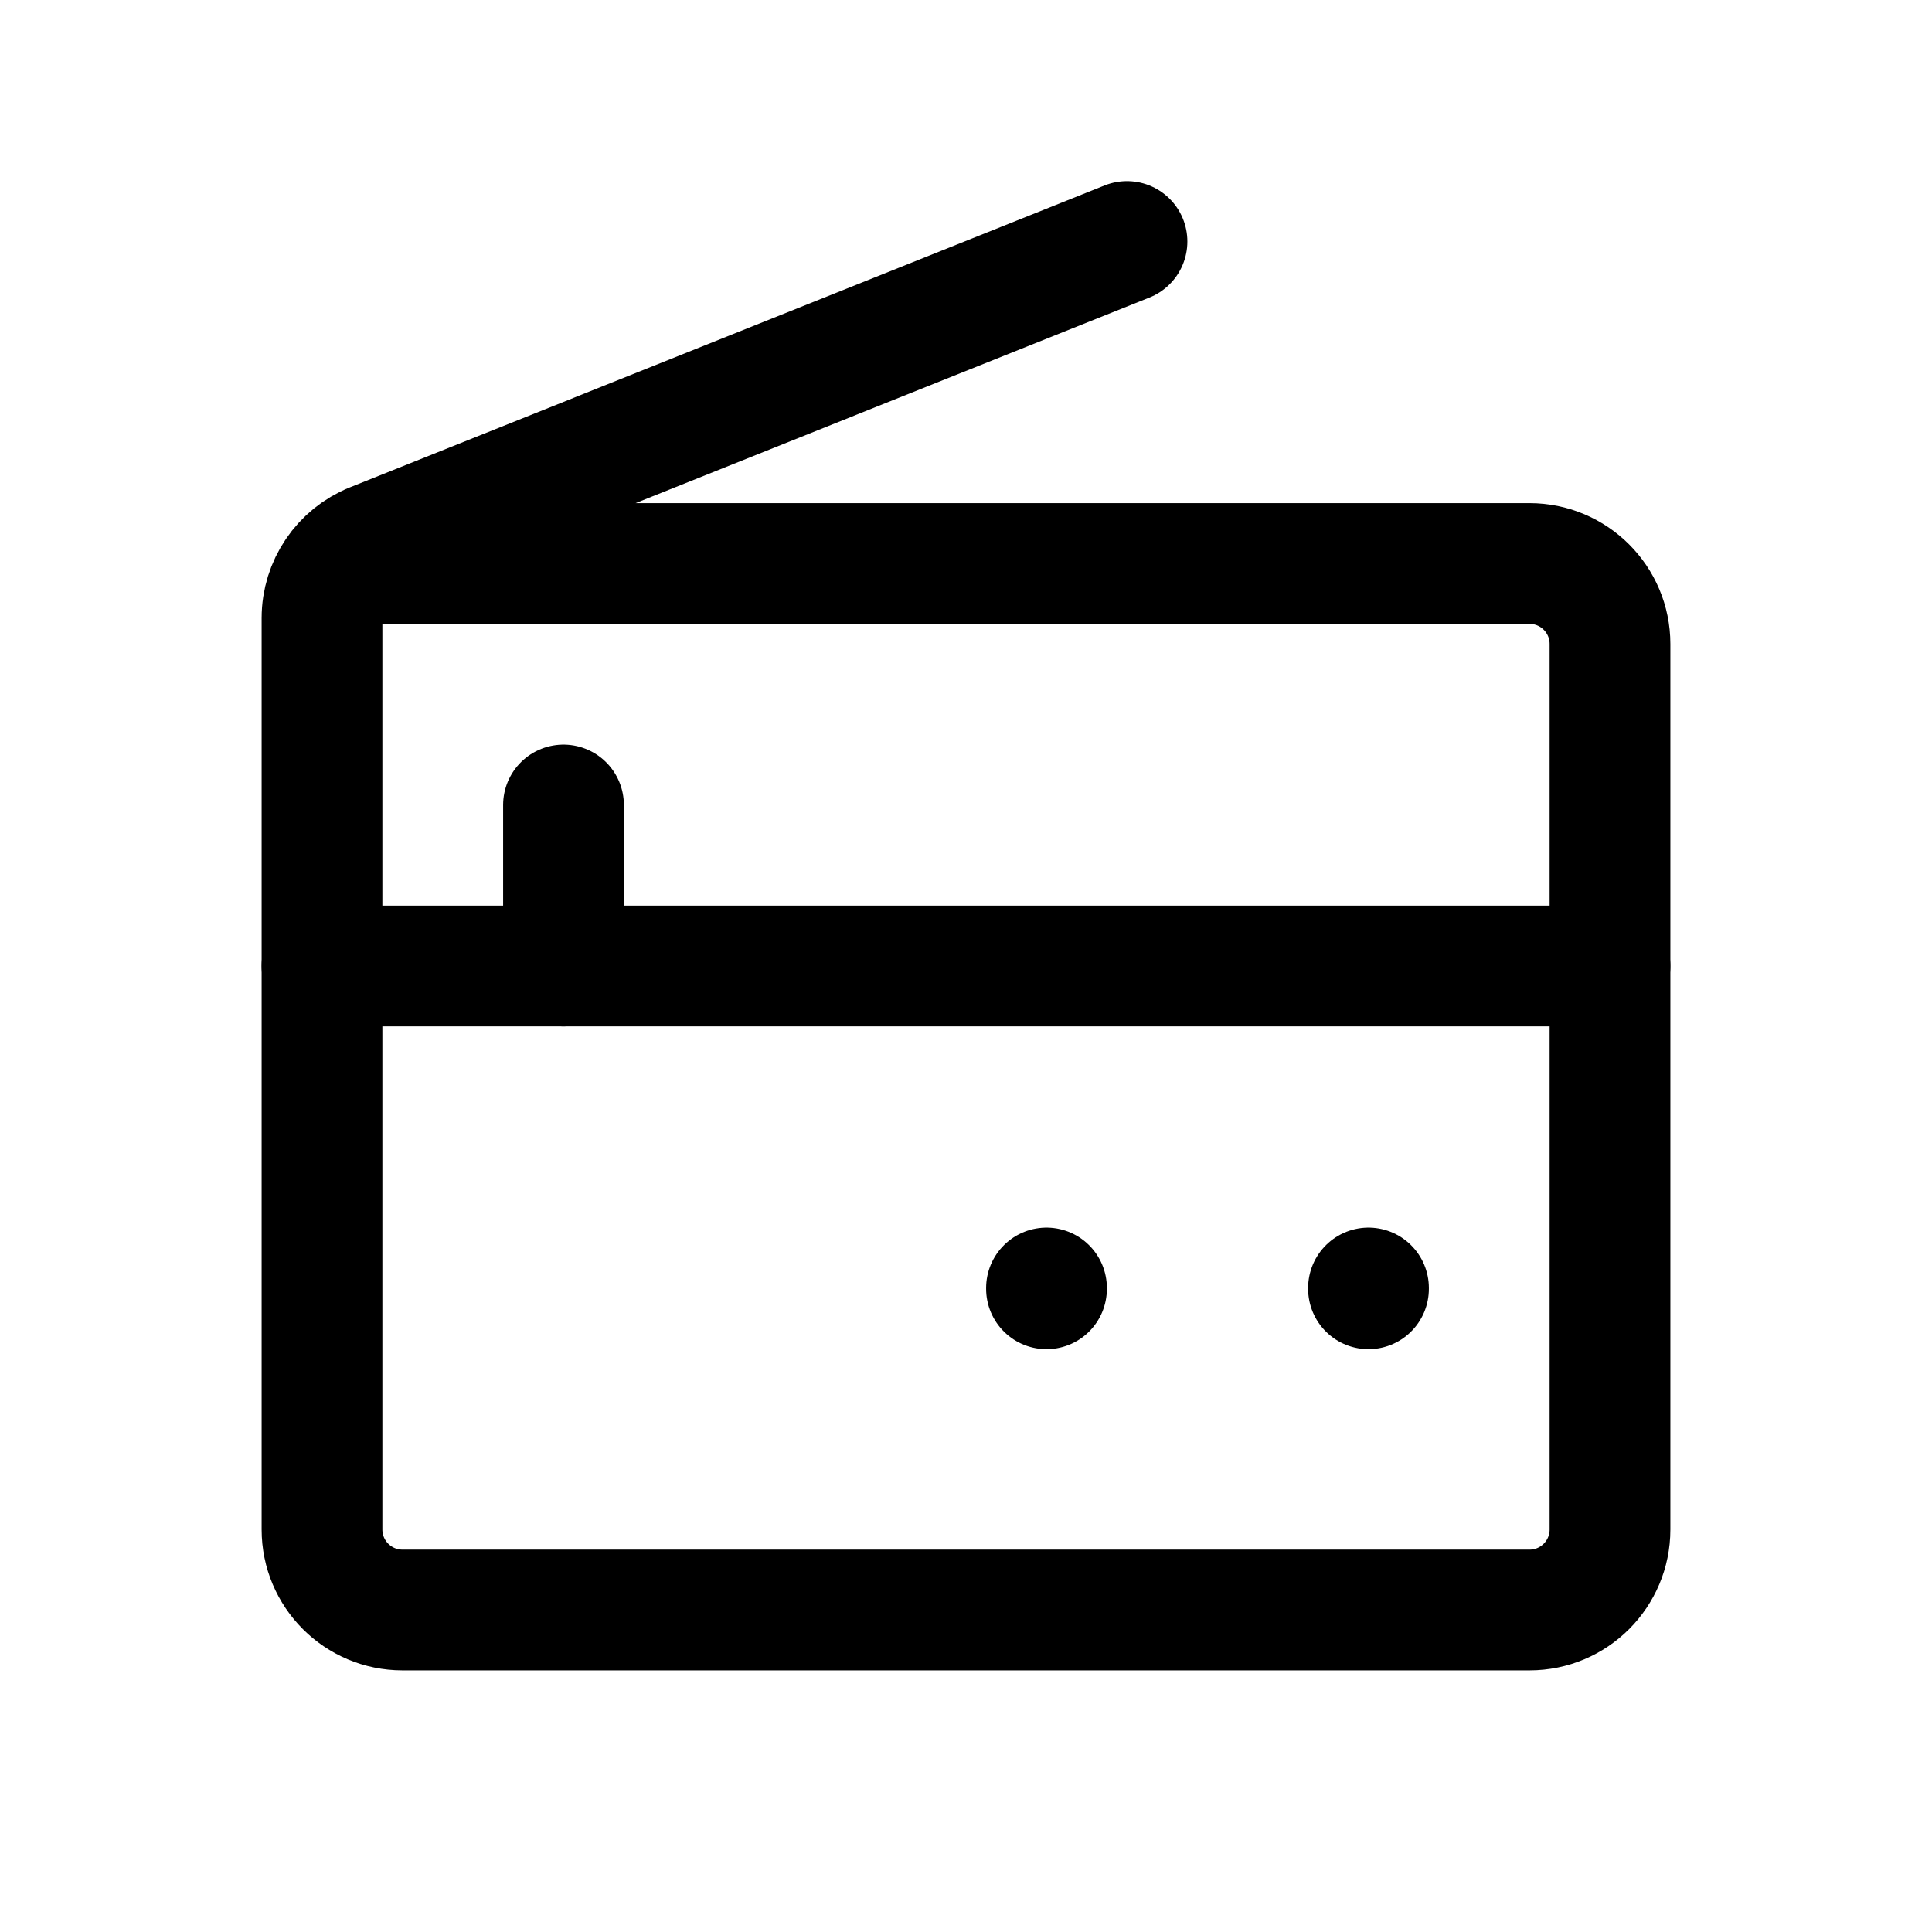
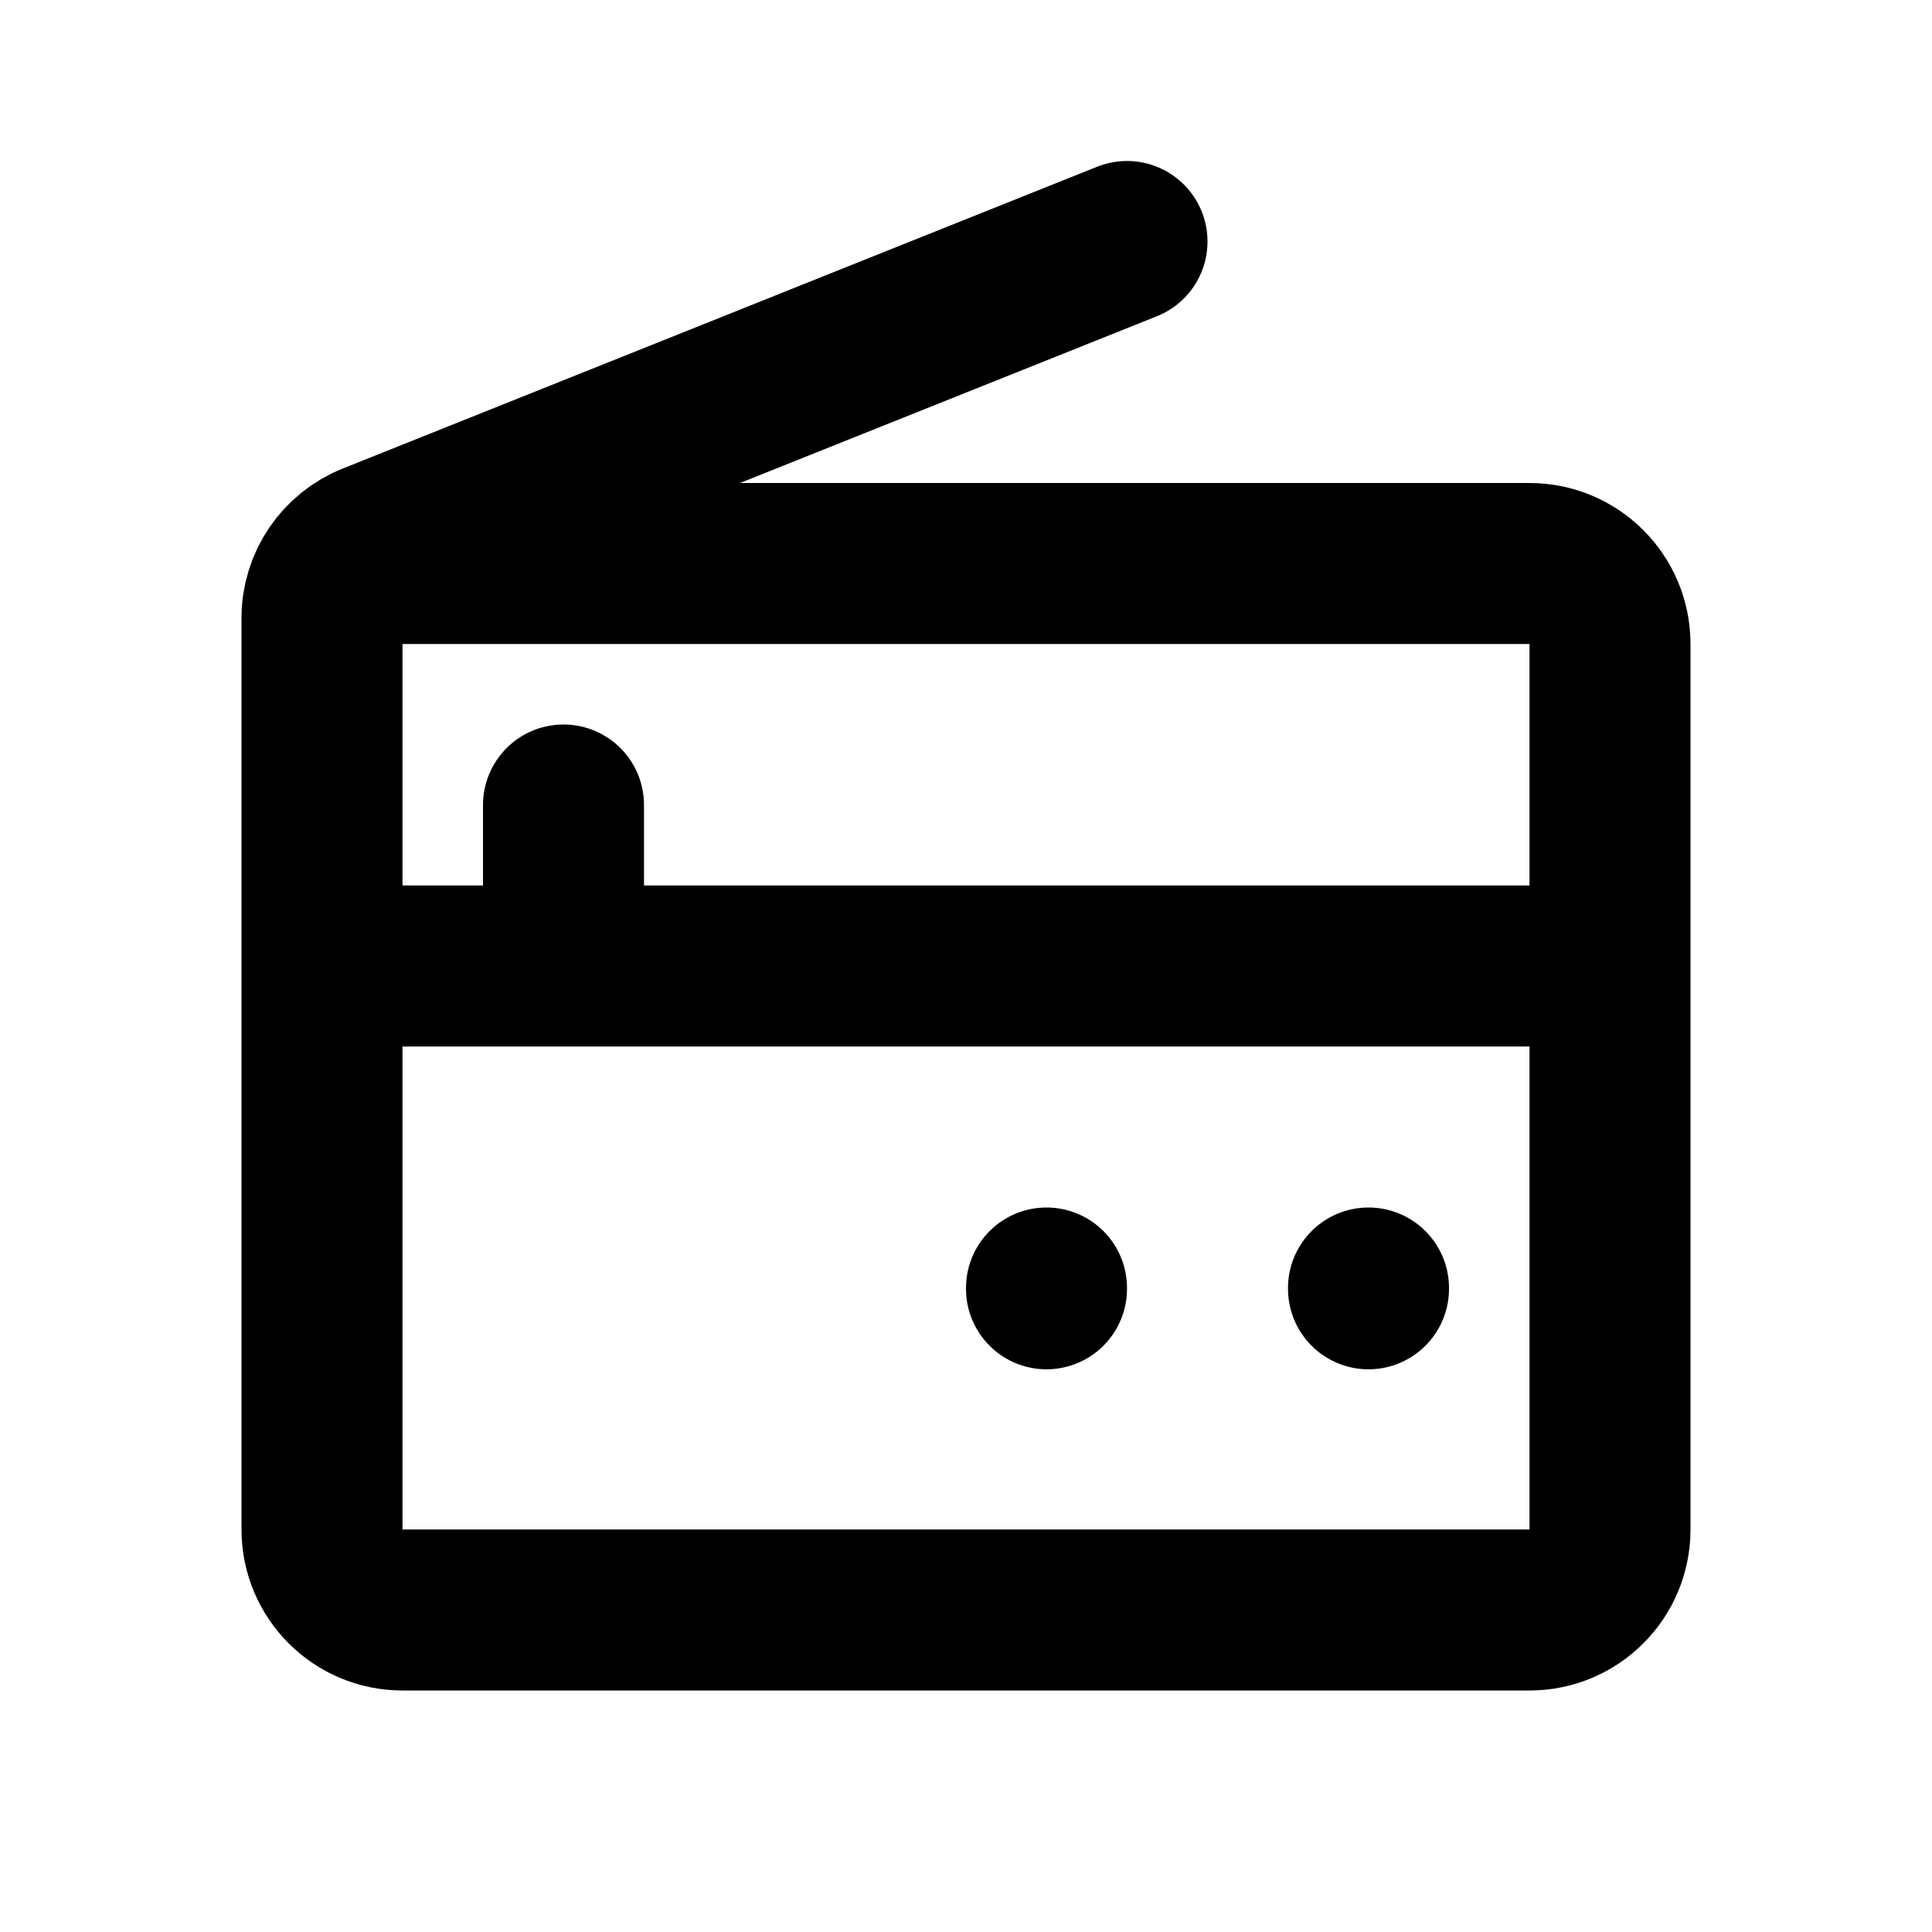
- <svg xmlns="http://www.w3.org/2000/svg" class="icon icon-tabler icon-tabler-radio" viewBox="0 0 24 24" stroke-width="1.5" stroke="currentColor" fill="none" stroke-linecap="round" stroke-linejoin="round">
-   <path stroke="none" d="M0 0h24v24H0z" fill="none" />
-   <path d="M14 3l-9.371 3.749a1 1 0 0 0 -.629 .928v11.323a1 1 0 0 0 1 1h14a1 1 0 0 0 1 -1v-11a1 1 0 0 0 -1 -1h-14.5" />
-   <path d="M4 12h16" />
-   <path d="M7 12v-2" />
-   <path d="M17 16v.01" />
-   <path d="M13 16v.01" />
+ <svg xmlns="http://www.w3.org/2000/svg" viewBox="0 0 24 24">
+   <path fill="none" stroke="currentColor" stroke-linecap="round" stroke-linejoin="round" stroke-width="2" d="M14 3 4.629 6.749A1 1 0 0 0 4 7.677V19a1 1 0 0 0 1 1h14a1 1 0 0 0 1-1V8a1 1 0 0 0-1-1H4.5M4 12h16M7 12v-2m10 6v.01M13 16v.01" />
</svg>
